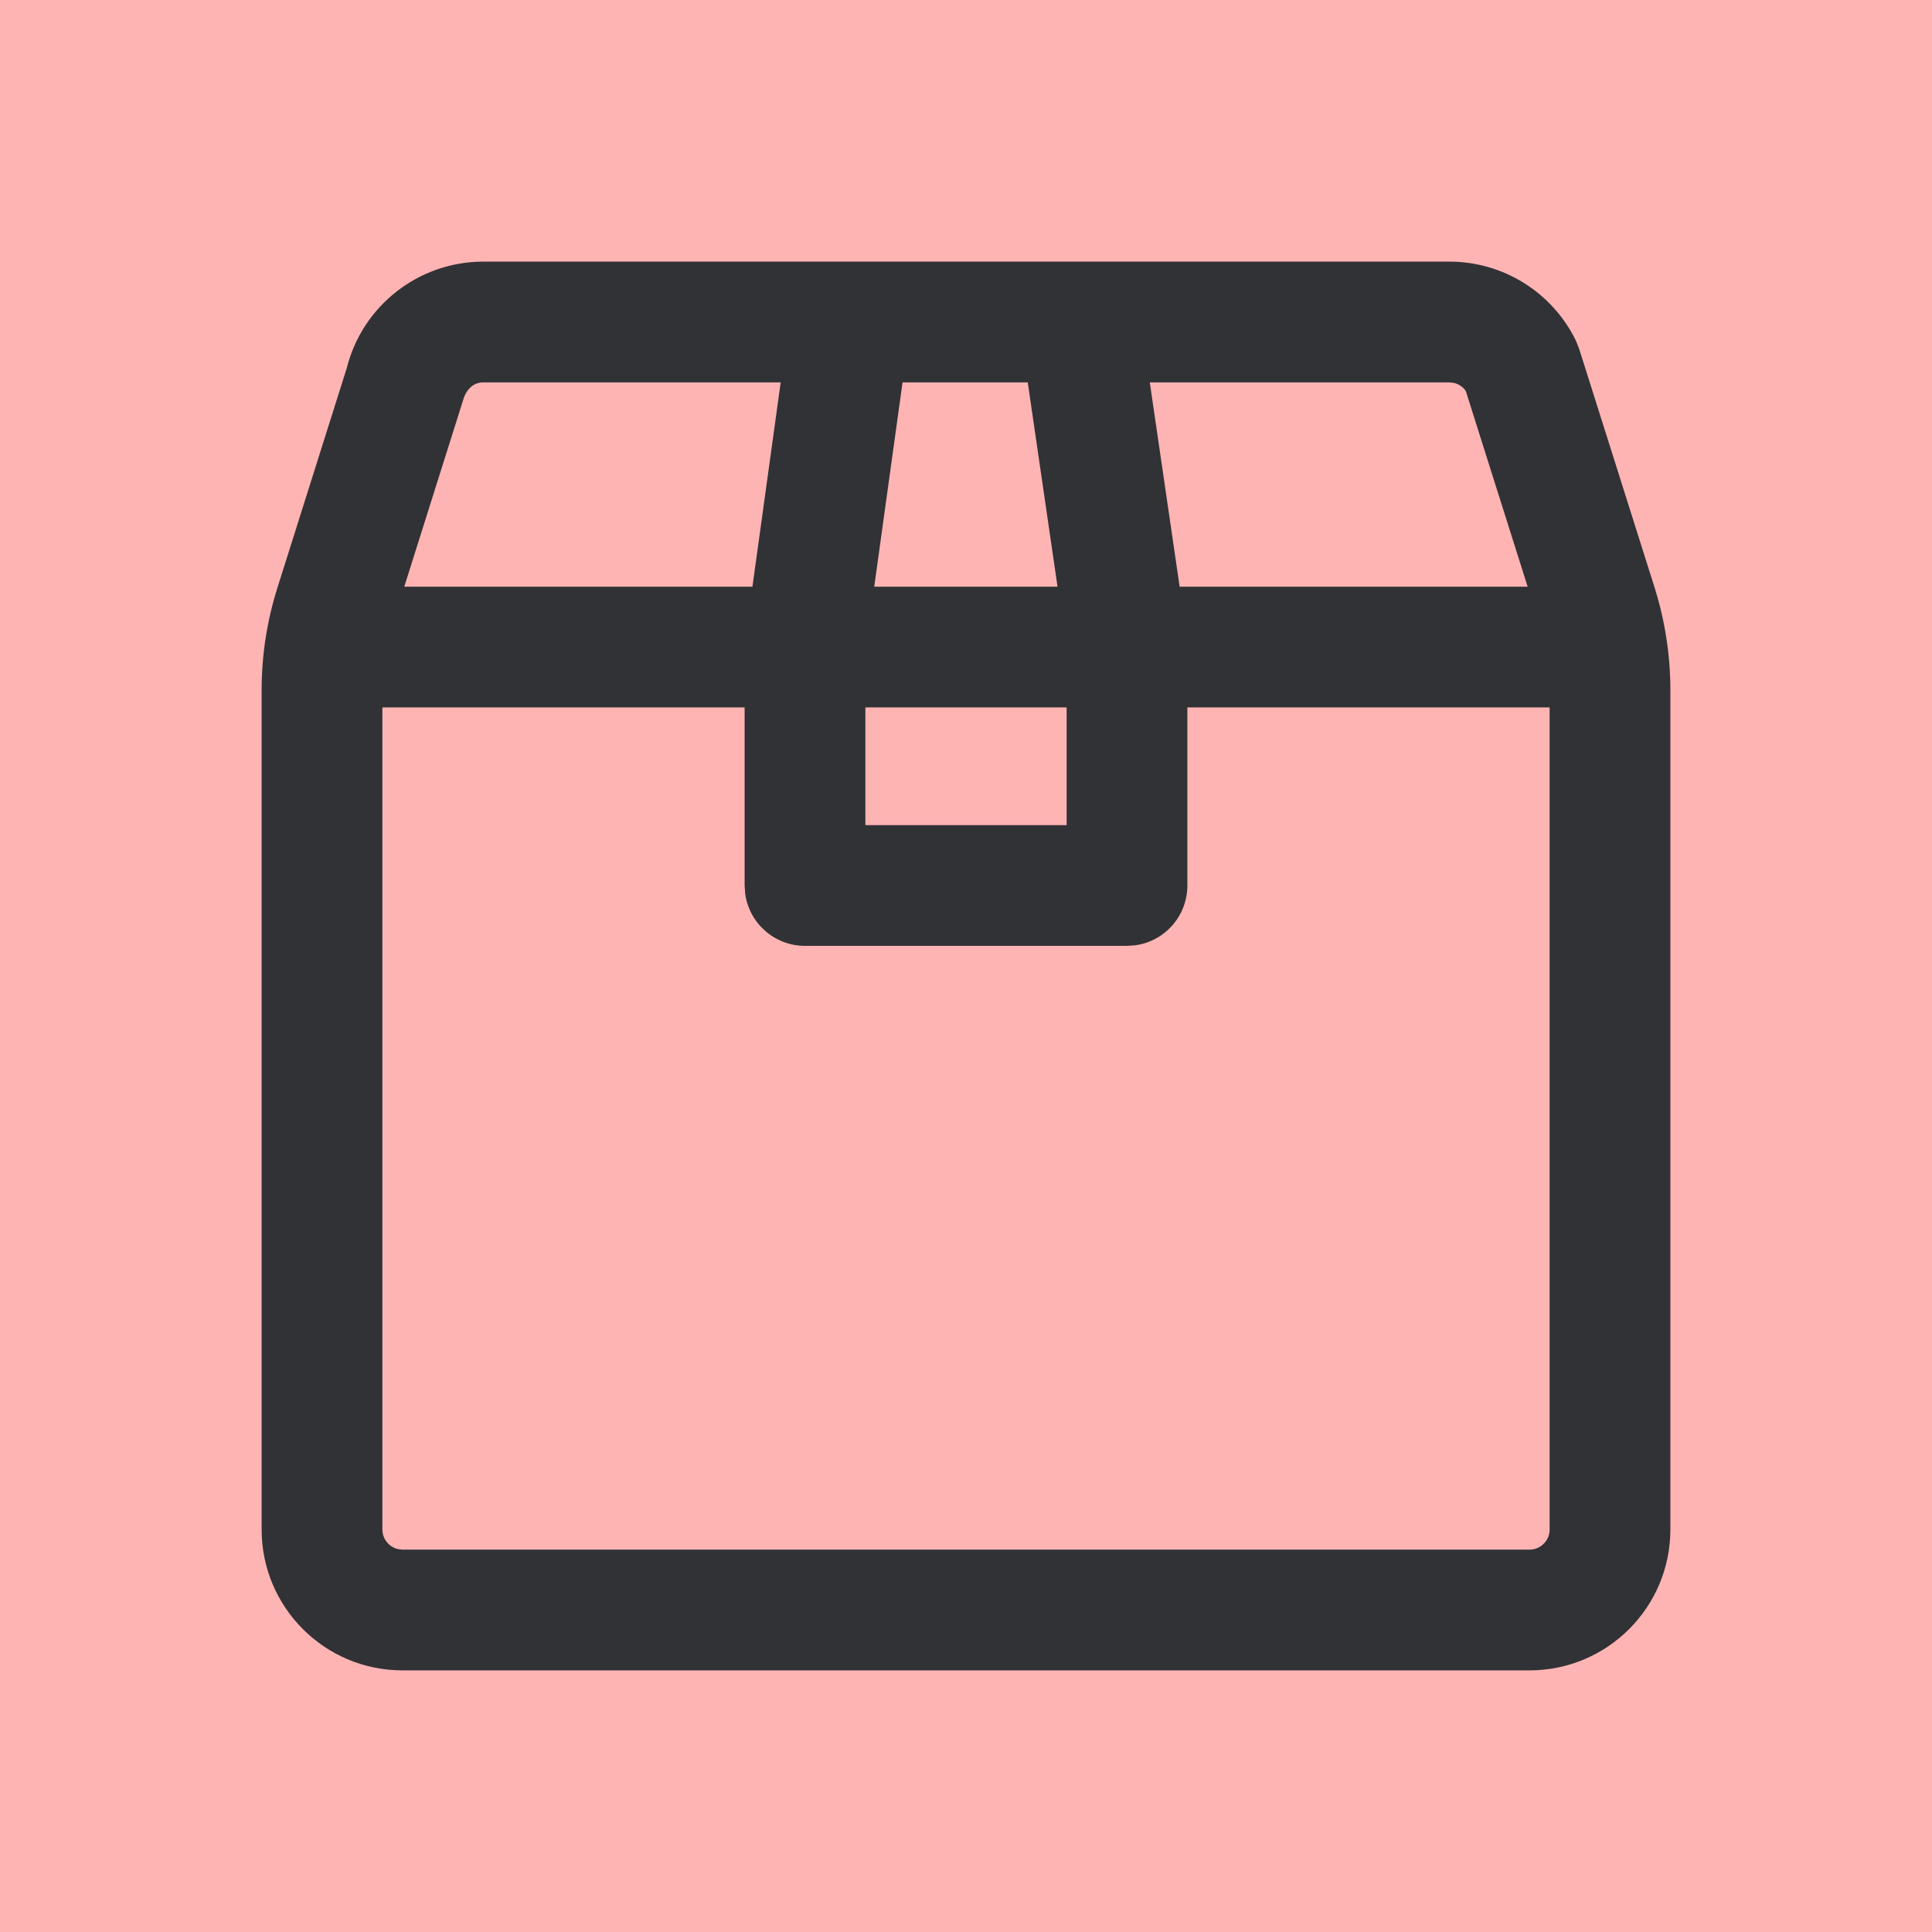
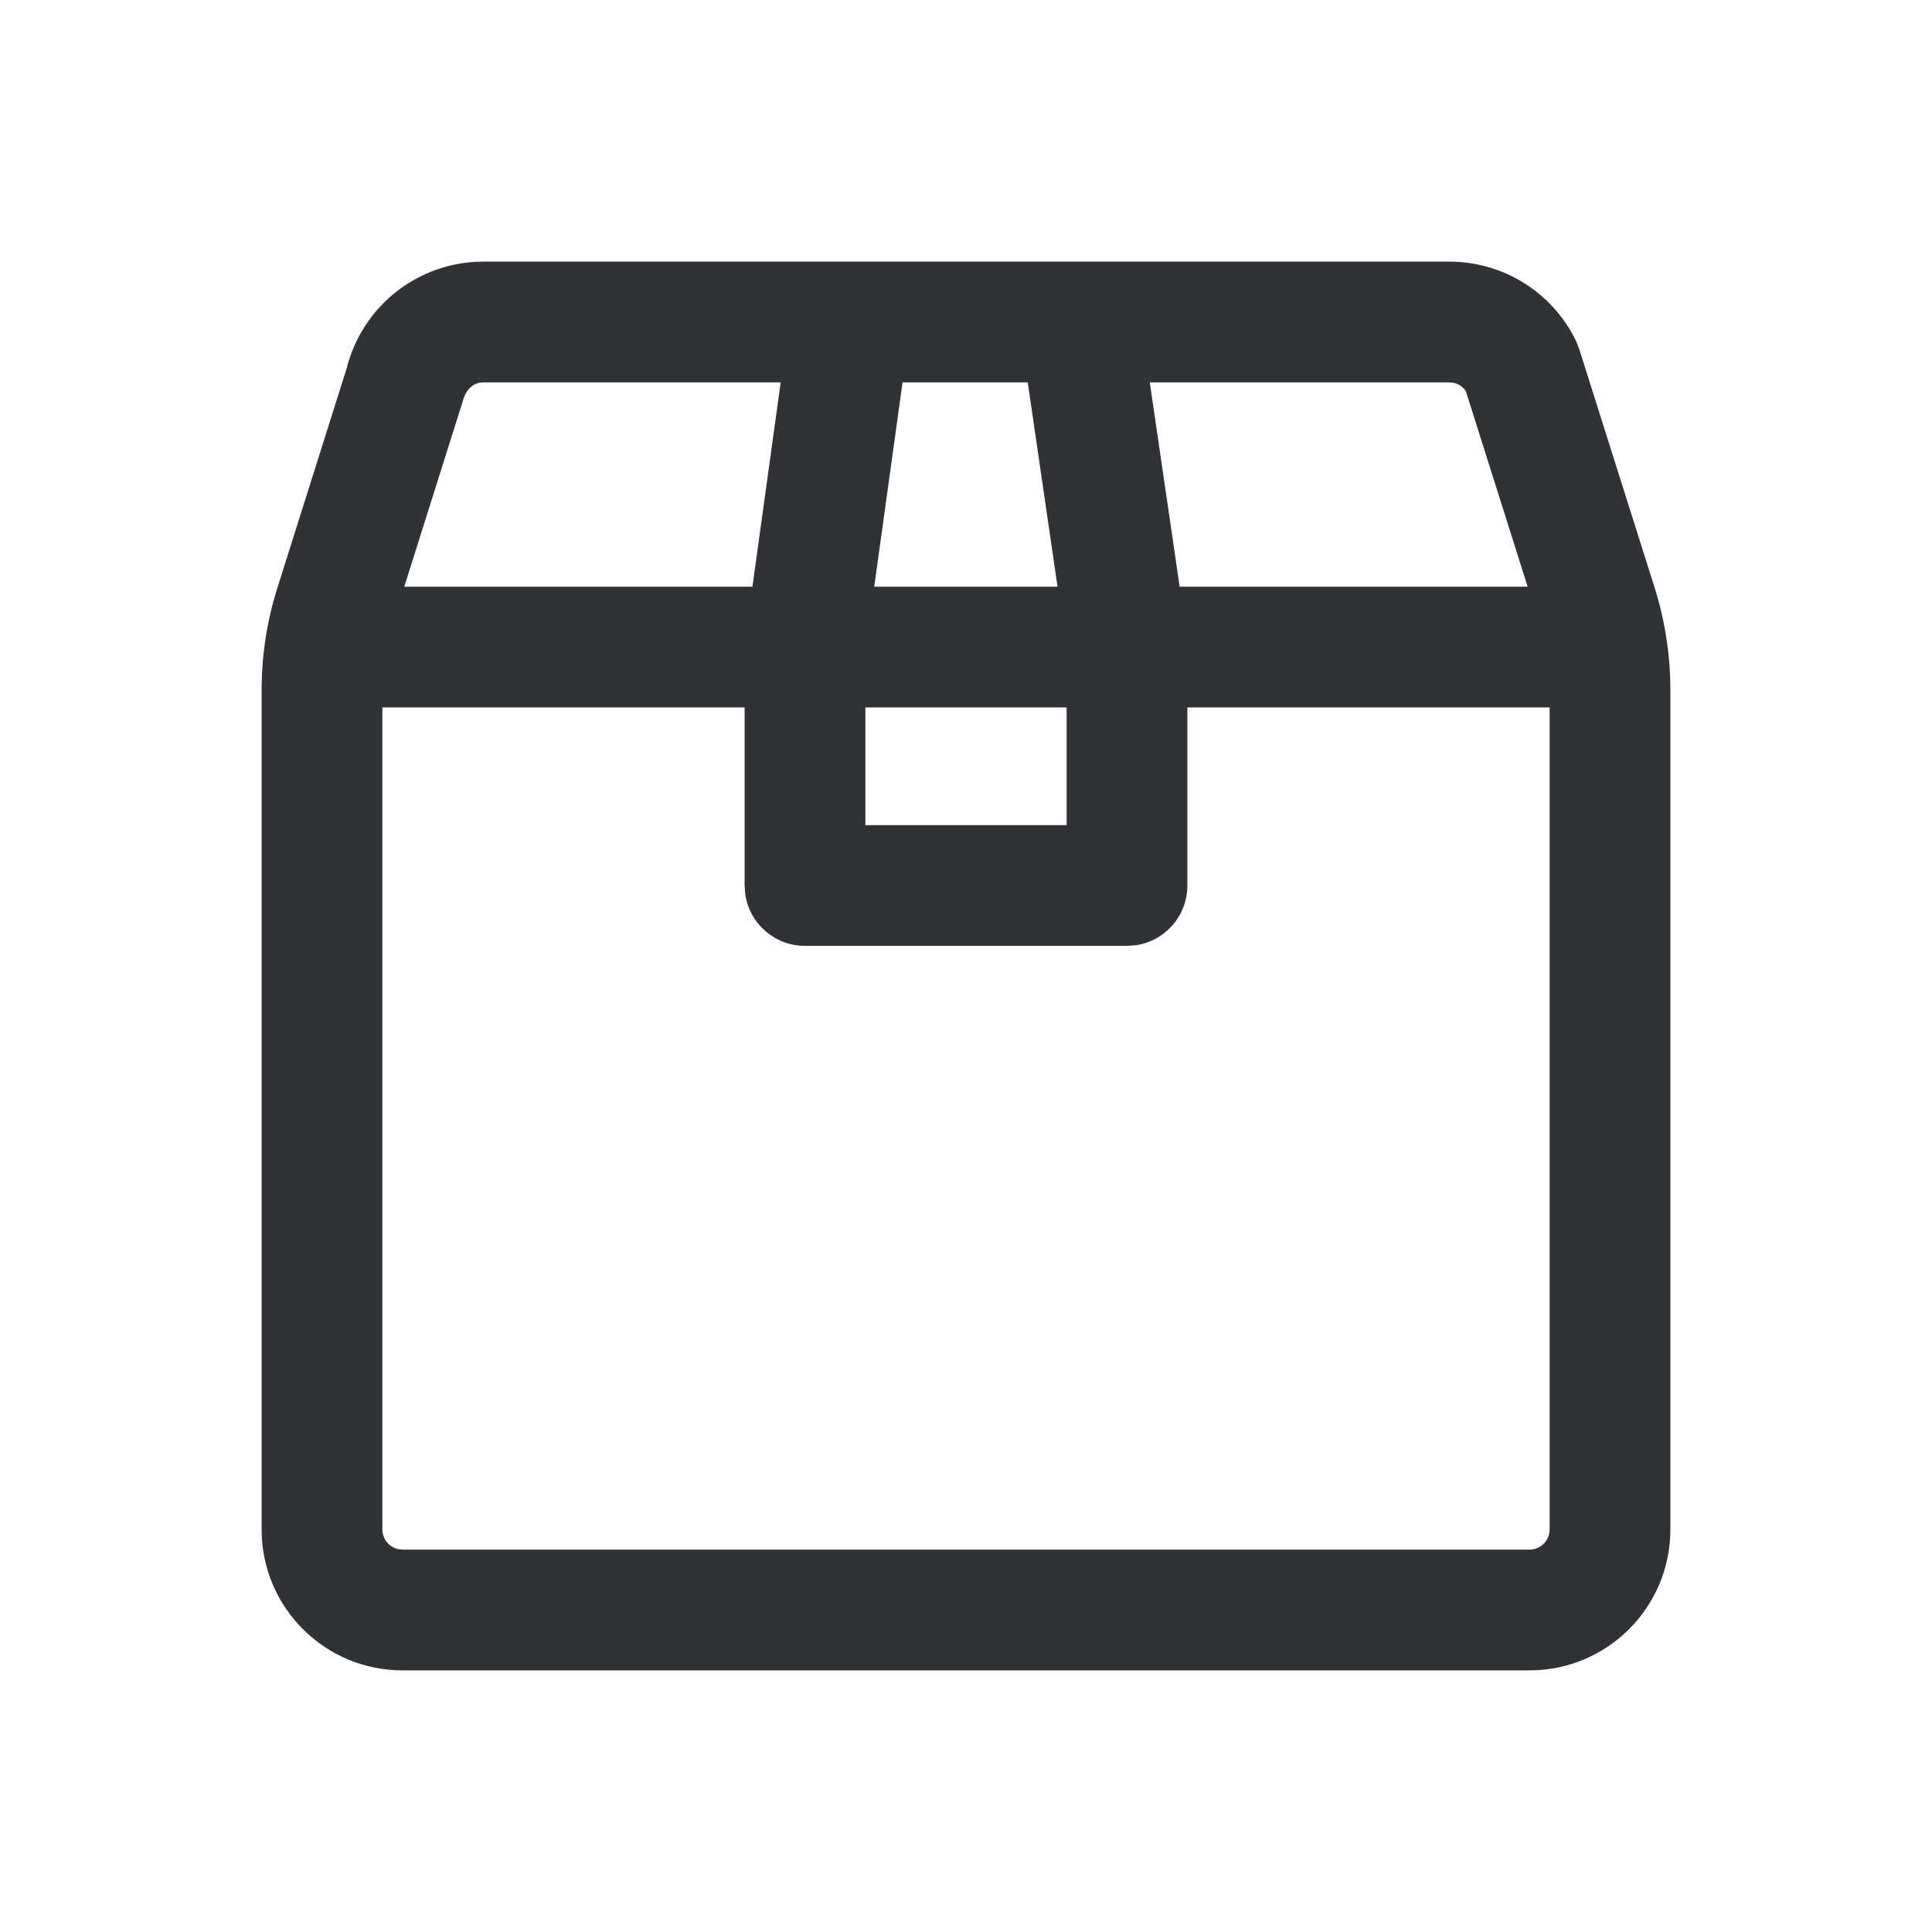
- <svg xmlns="http://www.w3.org/2000/svg" width="24" height="24" viewBox="0 0 24 24" style="background:#ffb4b4">
-   <g fill="none" fill-rule="evenodd">
-     <path fill="#FFB4B4" d="M0 0h24v24H0z" />
-     <path d="M17.996 3.25a1.748 1.748 0 011.582.985l.04.102.938 2.968c.128.41.194.837.194 1.267V19A1.75 1.75 0 0119 20.75H5A1.75 1.75 0 013.25 19V8.571c0-.43.066-.856.195-1.266l.862-2.731a1.75 1.75 0 011.69-1.324zm1.254 5.538h-4.5V11a.75.75 0 01-.648.743L14 11.75h-4a.75.75 0 01-.743-.648L9.25 11V8.788h-4.5V19a.25.25 0 00.193.243L5 19.25h14a.25.25 0 00.25-.25V8.788zm-6 0h-2.5v1.462h2.5V8.788zM9.698 4.75H6.003c-.114 0-.213.078-.254.233l-.727 2.305h4.325l.351-2.538zm3.069 0h-1.555l-.352 2.538h2.277l-.37-2.538zm5.233 0h-3.717l.371 2.538h4.323l-.767-2.426-.012-.02a.249.249 0 00-.14-.086L18 4.75z" fill="#313235" fill-rule="nonzero" />
-   </g>
+ <svg xmlns="http://www.w3.org/2000/svg" width="24" height="24" viewBox="0 0 24 24">
+   <path d="M17.996 3.25a1.748 1.748 0 011.582.985l.04.102.938 2.968c.128.41.194.837.194 1.267V19A1.75 1.75 0 0119 20.75H5A1.75 1.75 0 013.25 19V8.571c0-.43.066-.856.195-1.266l.862-2.731a1.75 1.75 0 011.69-1.324zm1.254 5.538h-4.5V11a.75.75 0 01-.648.743L14 11.75h-4a.75.75 0 01-.743-.648L9.25 11V8.788h-4.5V19a.25.25 0 00.193.243L5 19.25h14a.25.25 0 00.25-.25V8.788zm-6 0h-2.5v1.462h2.5V8.788zM9.698 4.75H6.003c-.114 0-.213.078-.254.233l-.727 2.305h4.325l.351-2.538zm3.069 0h-1.555l-.352 2.538h2.277l-.37-2.538zm5.233 0h-3.717l.371 2.538h4.323l-.767-2.426-.012-.02a.249.249 0 00-.14-.086L18 4.75z" fill="#313235" fill-rule="nonzero" />
</svg>
